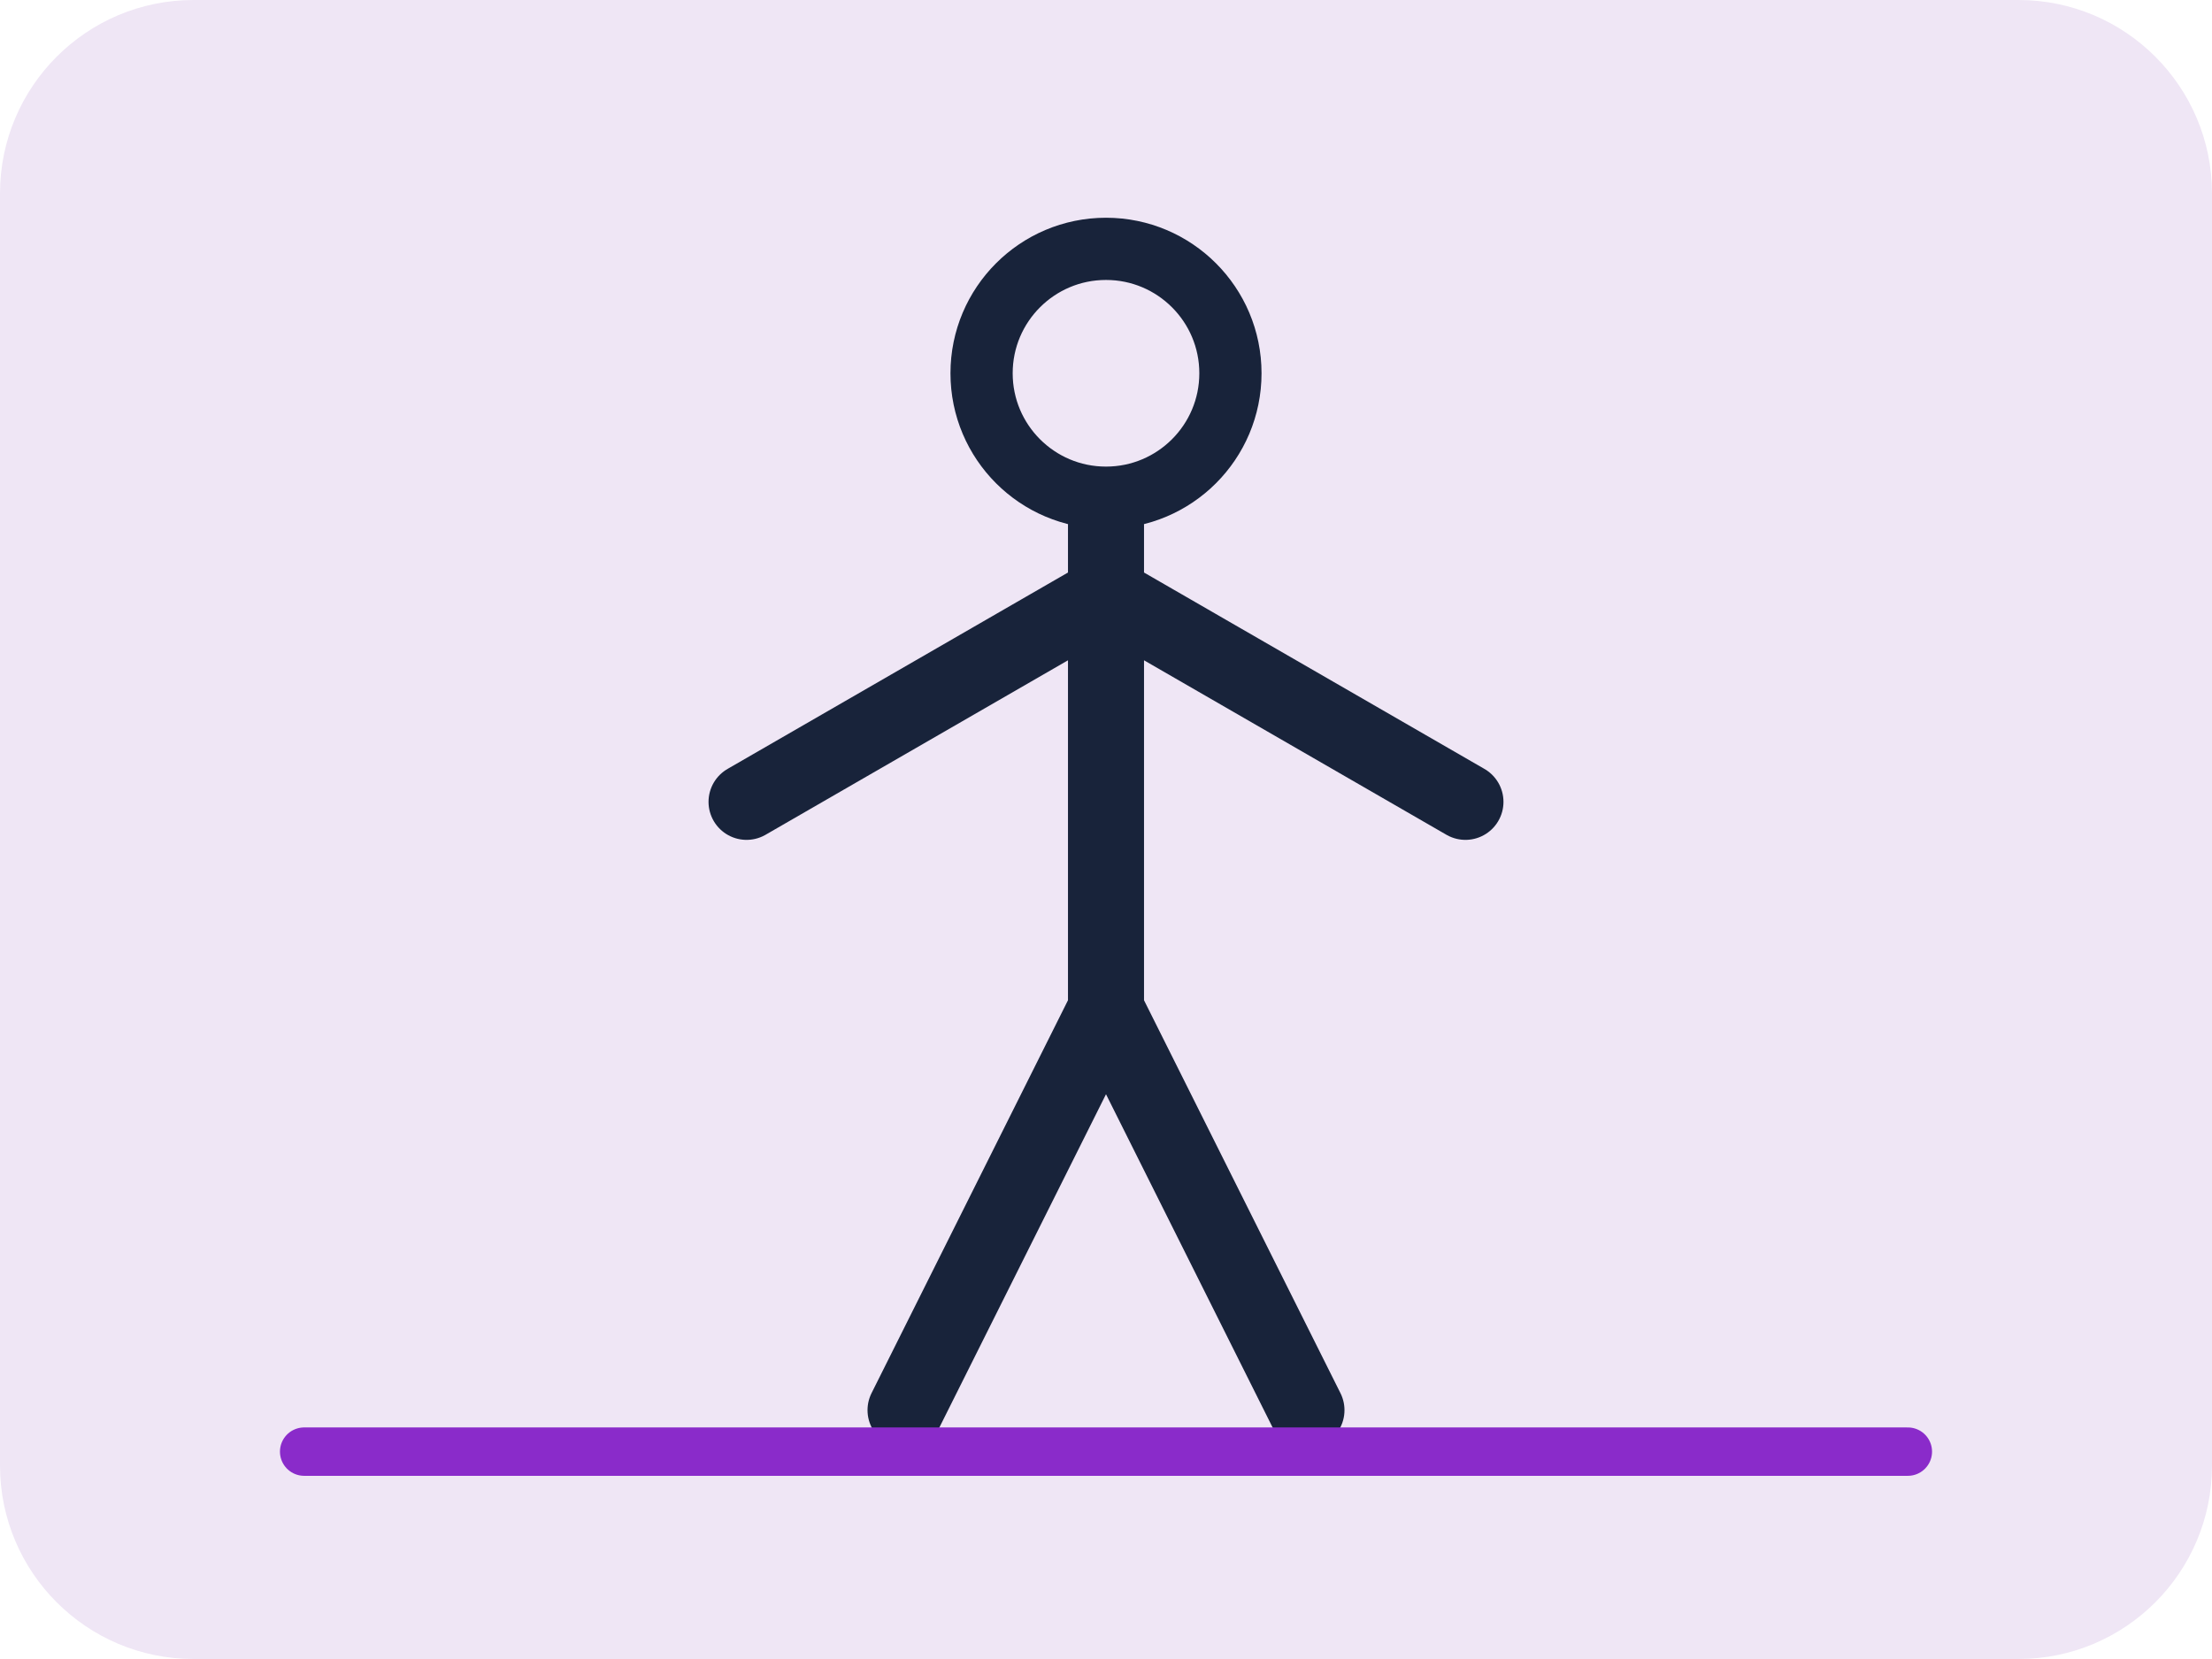
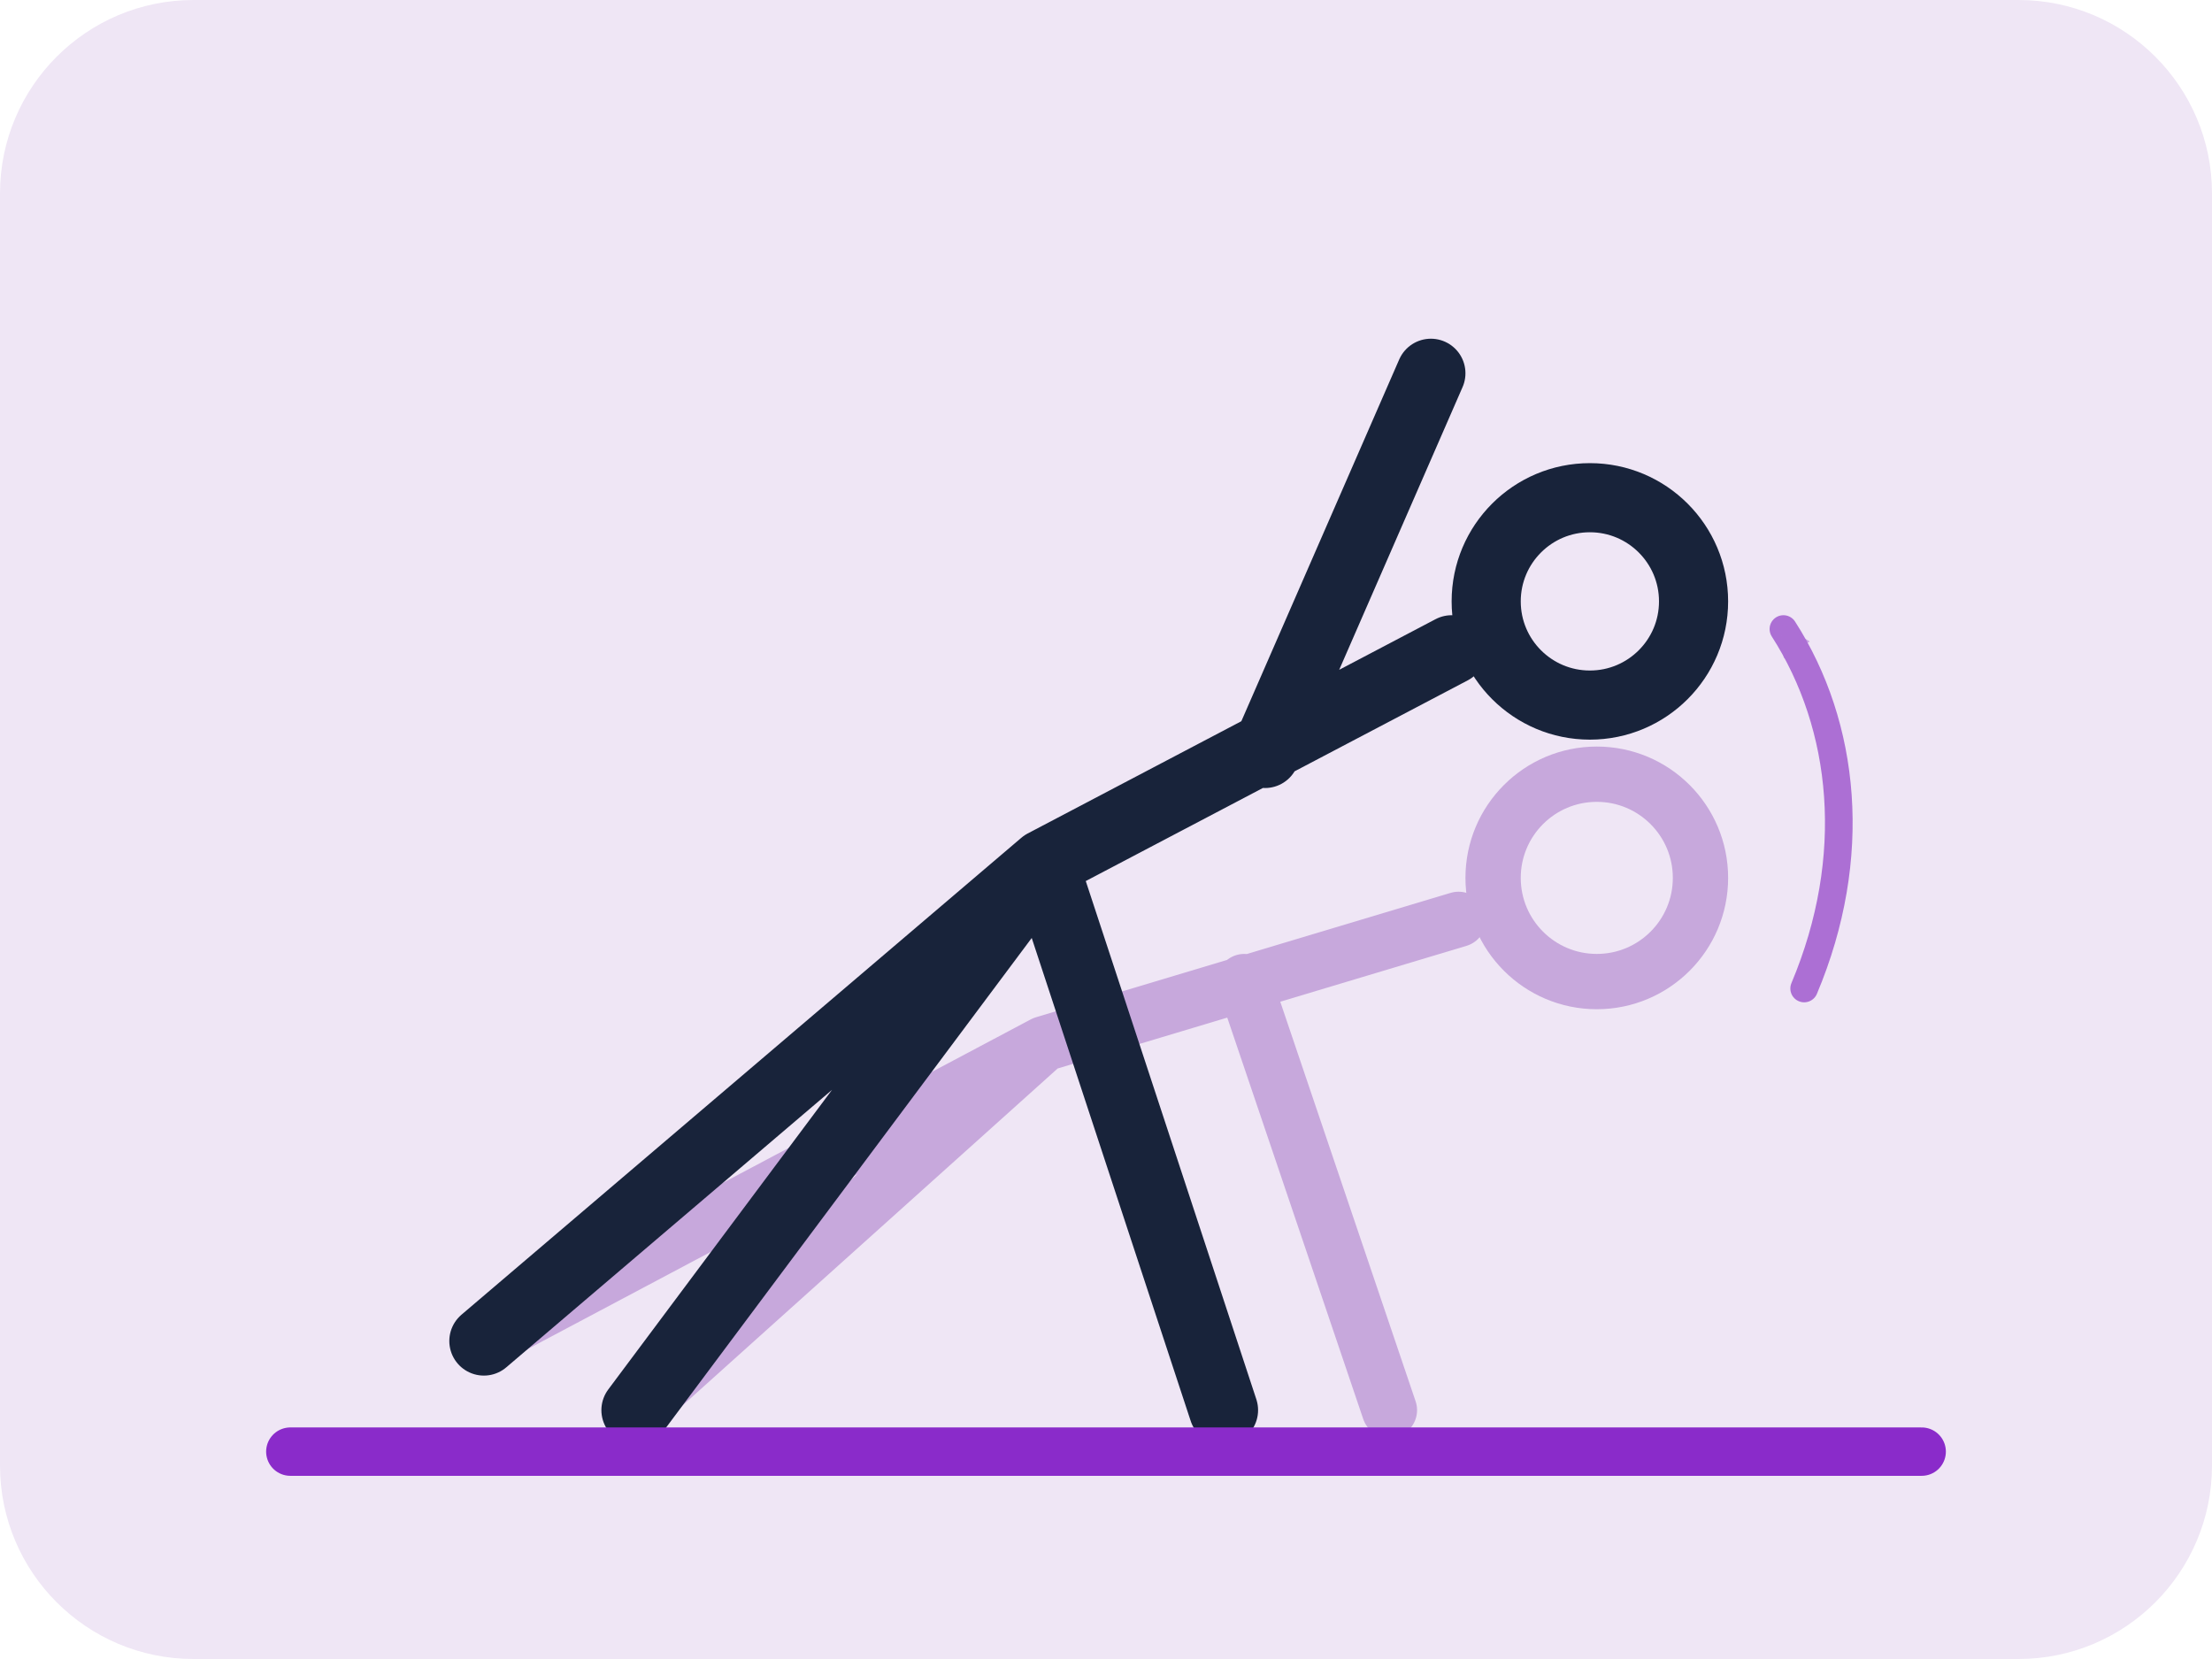
<svg xmlns="http://www.w3.org/2000/svg" viewBox="0 0 320 240" role="img" aria-labelledby="title">
+   <defs>
+     <marker id="motion-arrow" viewBox="0 0 10 10" refX="8" refY="5" markerWidth="4.5" markerHeight="4.5" markerUnits="userSpaceOnUse" orient="auto-start-reverse">
+       <path d="M0 0 10 5 0 10Z" fill="hsl(276 55% 52%)" opacity=".55" />
+     </marker>
+   </defs>
  <rect width="320" height="240" rx="28" fill="hsl(276 42% 93%)" />
-   <circle cx="160" cy="54" r="18" fill="none" stroke="#18233a" stroke-width="9" />
-   <path d="M160 76v72M160 86l-52 30M160 86l52 30M160 146l-29 58M160 146l29 58" fill="none" stroke="#18233a" stroke-width="11" stroke-linecap="round" stroke-linejoin="round" />
-   <path d="M44 210h232" stroke="hsl(276 65% 48%)" stroke-width="7" stroke-linecap="round" />
+   <g data-pose="start" fill="none" stroke="hsl(276 42% 76%)" stroke-width="8" stroke-linecap="round" stroke-linejoin="round">
+     <circle cx="231" cy="127" r="15" />
+     <path d="M211 133L151 151L70 194M151 151L92 204M180 142L201 204" />
+   </g>
+   <g data-pose="finish" fill="none" stroke="#18233a" stroke-width="10" stroke-linecap="round" stroke-linejoin="round">
+     <circle cx="230" cy="87" r="15" />
+     <path d="M210 94L151 125L70 194M151 125L92 204M183 109L207 54M151 125L177 204" />
+   </g>
+   <path d="M261 143C269 124 267 105 258 91" fill="none" stroke="hsl(276 55% 52%)" stroke-width="4" stroke-linecap="round" opacity=".72" marker-end="url(#motion-arrow)" />
+   <path d="M42 210H278" stroke="hsl(276 65% 48%)" stroke-width="7" stroke-linecap="round" />
</svg>
